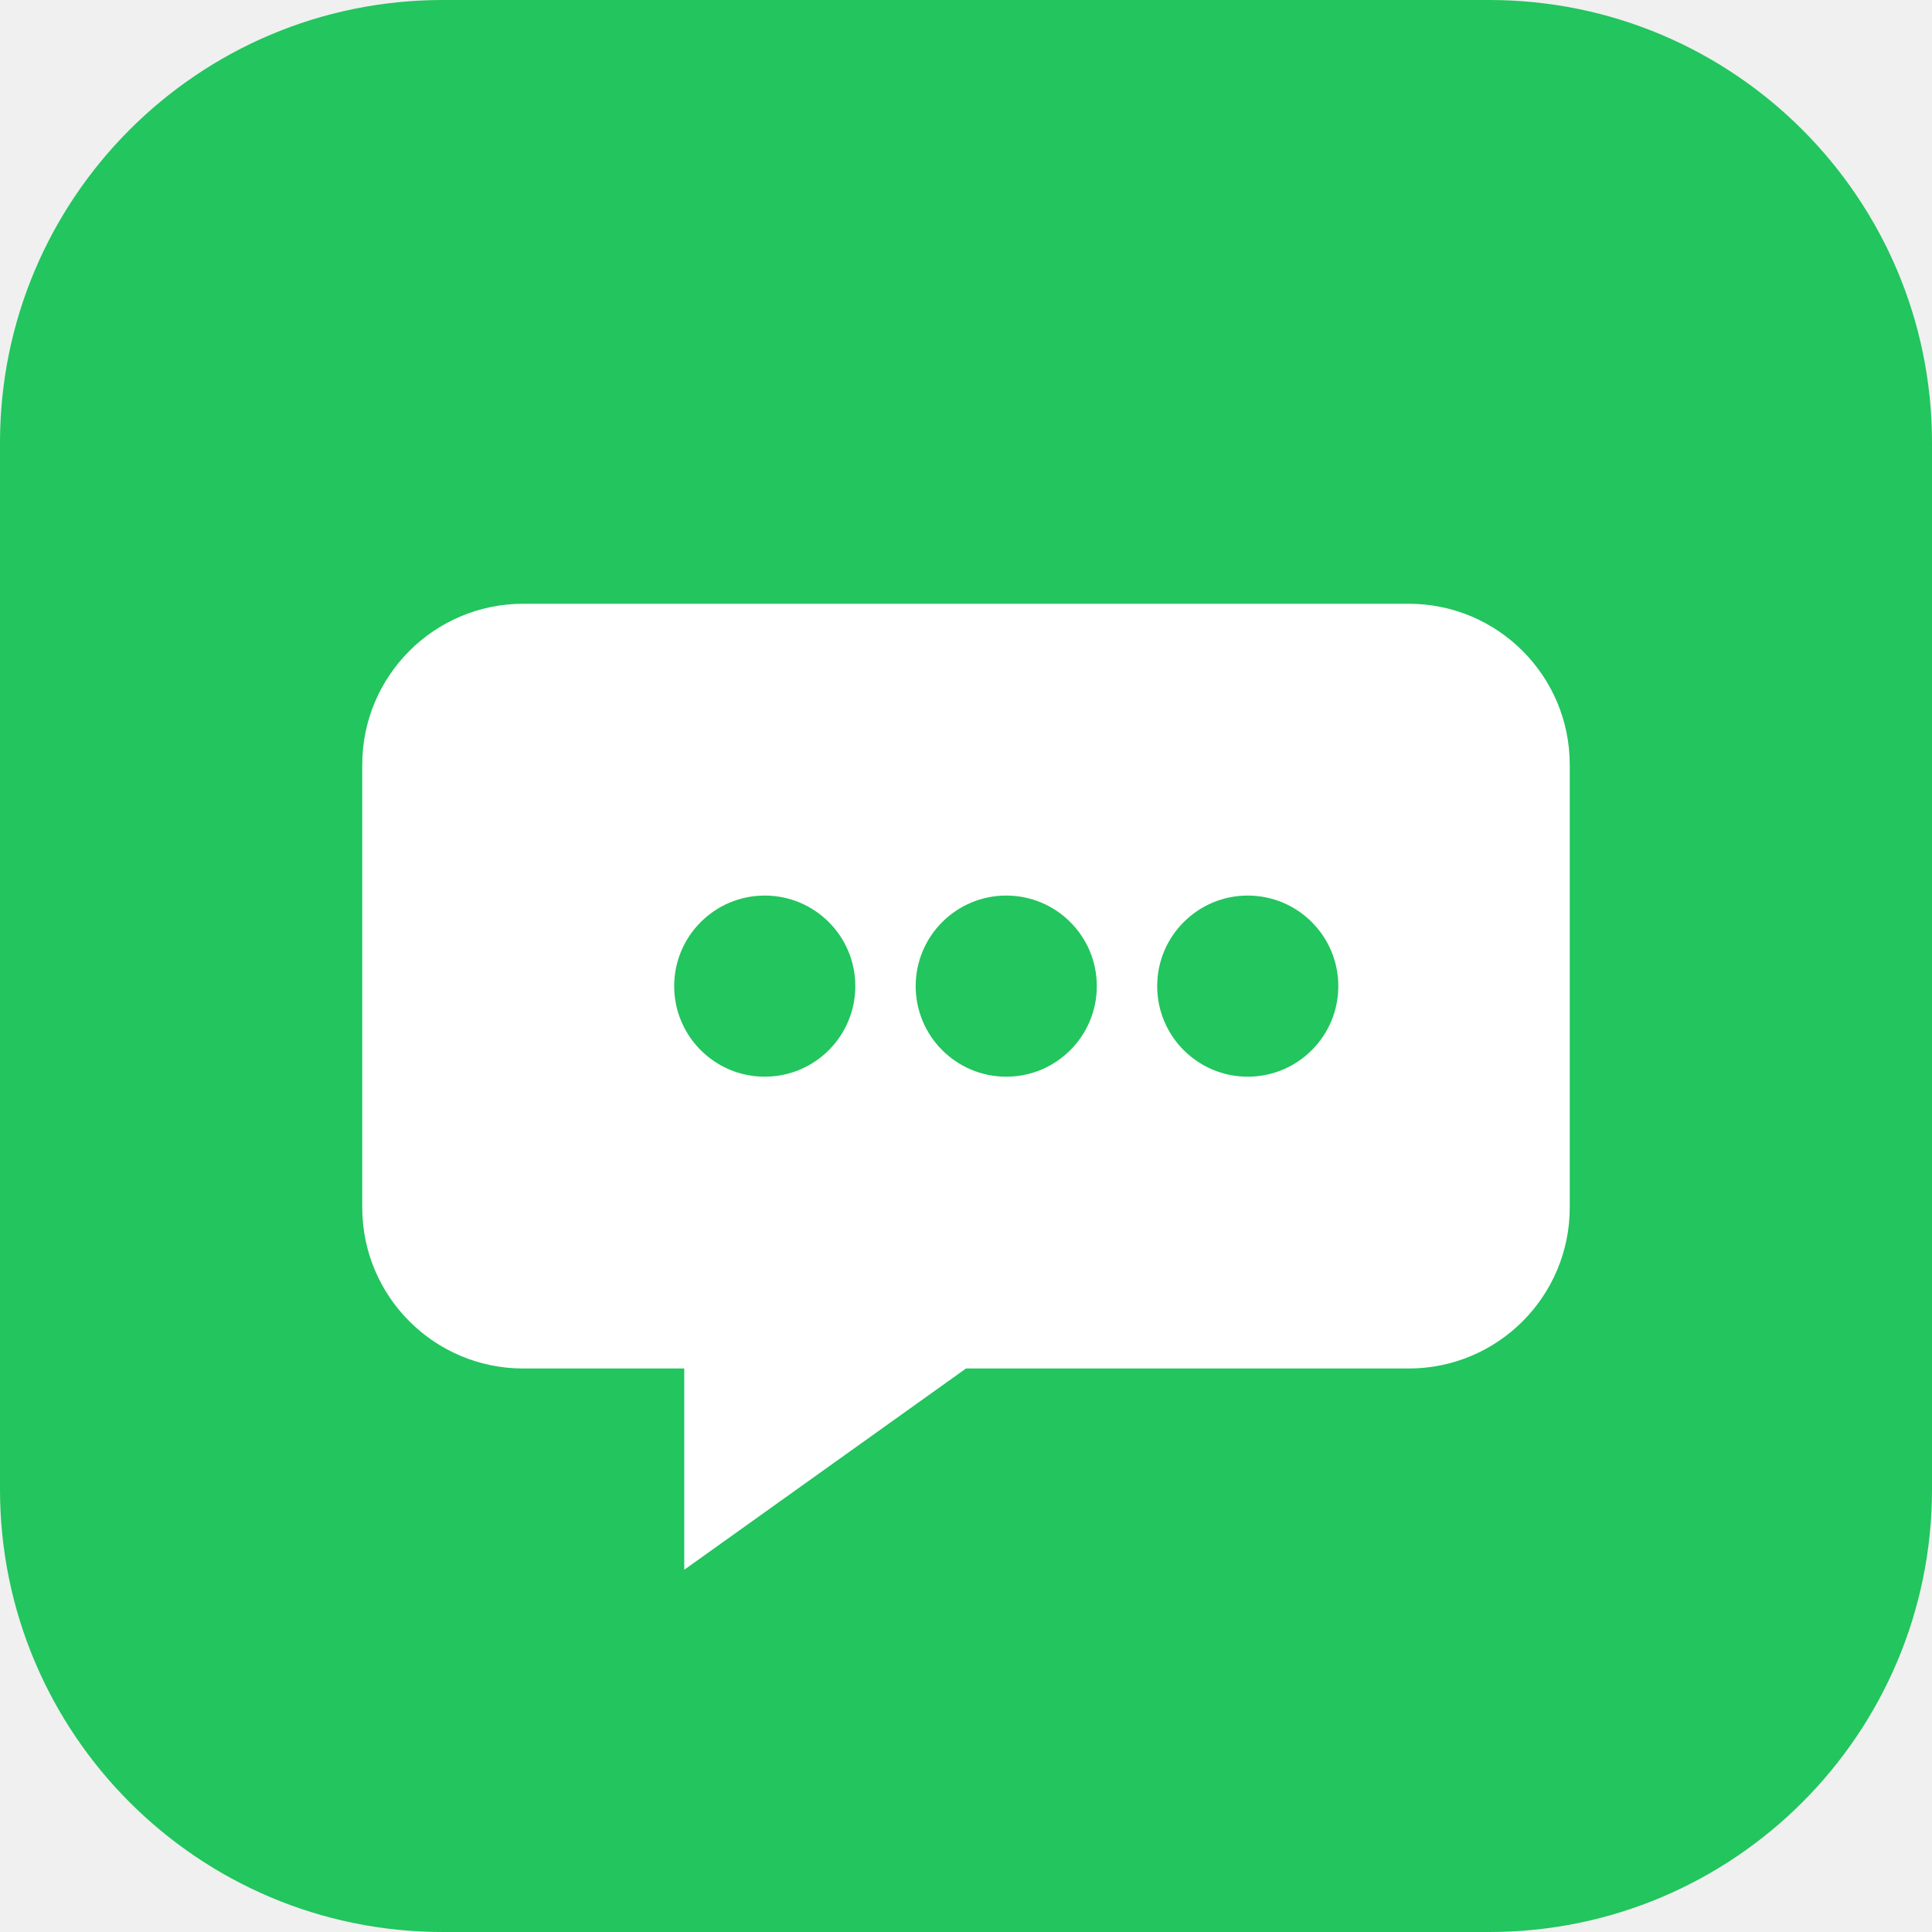
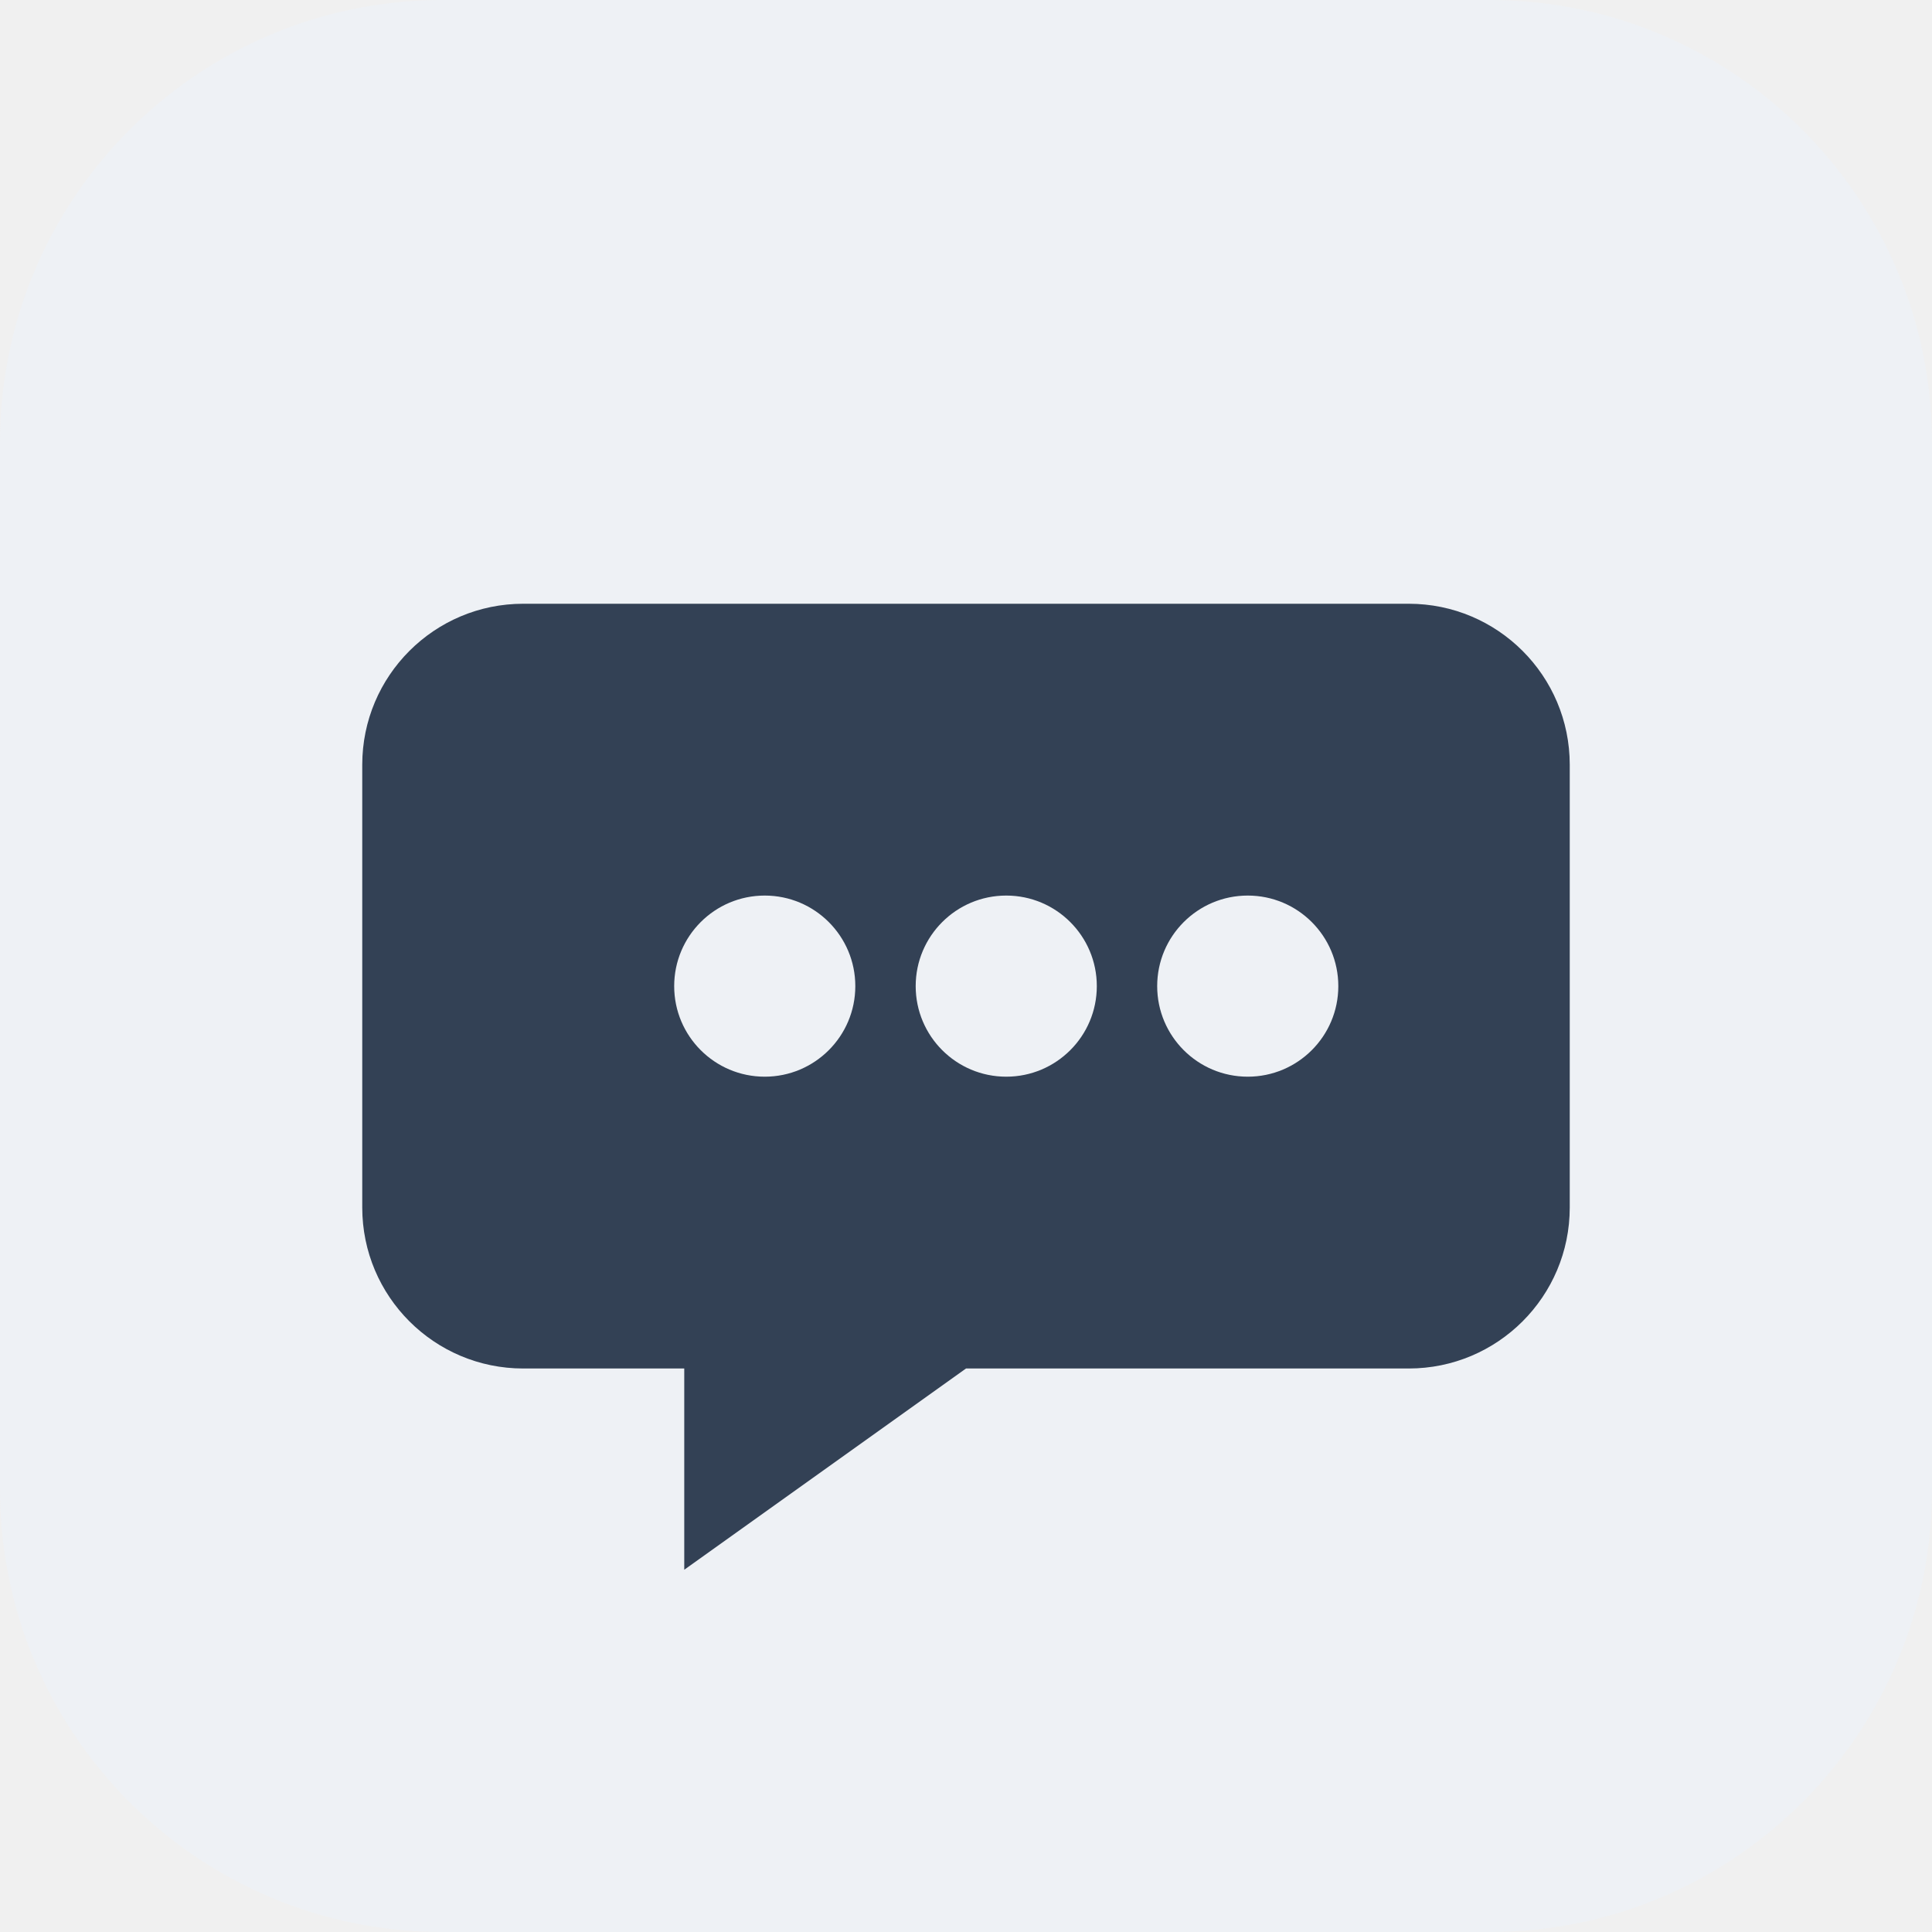
- <svg xmlns="http://www.w3.org/2000/svg" viewBox="0 0 96 96" width="96" height="96" role="img" aria-label="Private Message">
-   <rect width="96" height="96" rx="22" fill="#22c55e" />
-   <path d="M26 30h44a8 8 0 0 1 8 8v22a8 8 0 0 1-8 8H48L34 78V68h-8a8 8 0 0 1-8-8V38a8 8 0 0 1 8-8z" fill="#fff" />
-   <circle cx="38" cy="49" r="4.5" fill="#22c55e">
-     <animate attributeName="opacity" values="0.3;1;0.3" dur="1.2s" begin="0s" repeatCount="indefinite" />
+ <svg xmlns="http://www.w3.org/2000/svg" viewBox="0 0 96 96" width="96" height="96" role="img">
+   <rect width="96" height="96" rx="22" fill="#eef1f5" />
+   <path d="M26 30h44a8 8 0 0 1 8 8v22a8 8 0 0 1-8 8H48L34 78V68h-8a8 8 0 0 1-8-8V38a8 8 0 0 1 8-8z" fill="#334155" />
+   <circle cx="38" cy="49" r="4.5" fill="#eef1f5">
+     <animate attributeName="opacity" values="0.35;1;0.35" dur="1.2s" begin="0s" repeatCount="indefinite" />
  </circle>
-   <circle cx="50" cy="49" r="4.5" fill="#22c55e">
-     <animate attributeName="opacity" values="0.3;1;0.3" dur="1.2s" begin="0.2s" repeatCount="indefinite" />
+   <circle cx="50" cy="49" r="4.5" fill="#eef1f5">
+     <animate attributeName="opacity" values="0.35;1;0.35" dur="1.2s" begin="0.2s" repeatCount="indefinite" />
  </circle>
-   <circle cx="62" cy="49" r="4.5" fill="#22c55e">
-     <animate attributeName="opacity" values="0.3;1;0.3" dur="1.2s" begin="0.4s" repeatCount="indefinite" />
+   <circle cx="62" cy="49" r="4.5" fill="#eef1f5">
+     <animate attributeName="opacity" values="0.35;1;0.35" dur="1.2s" begin="0.4s" repeatCount="indefinite" />
  </circle>
</svg>
